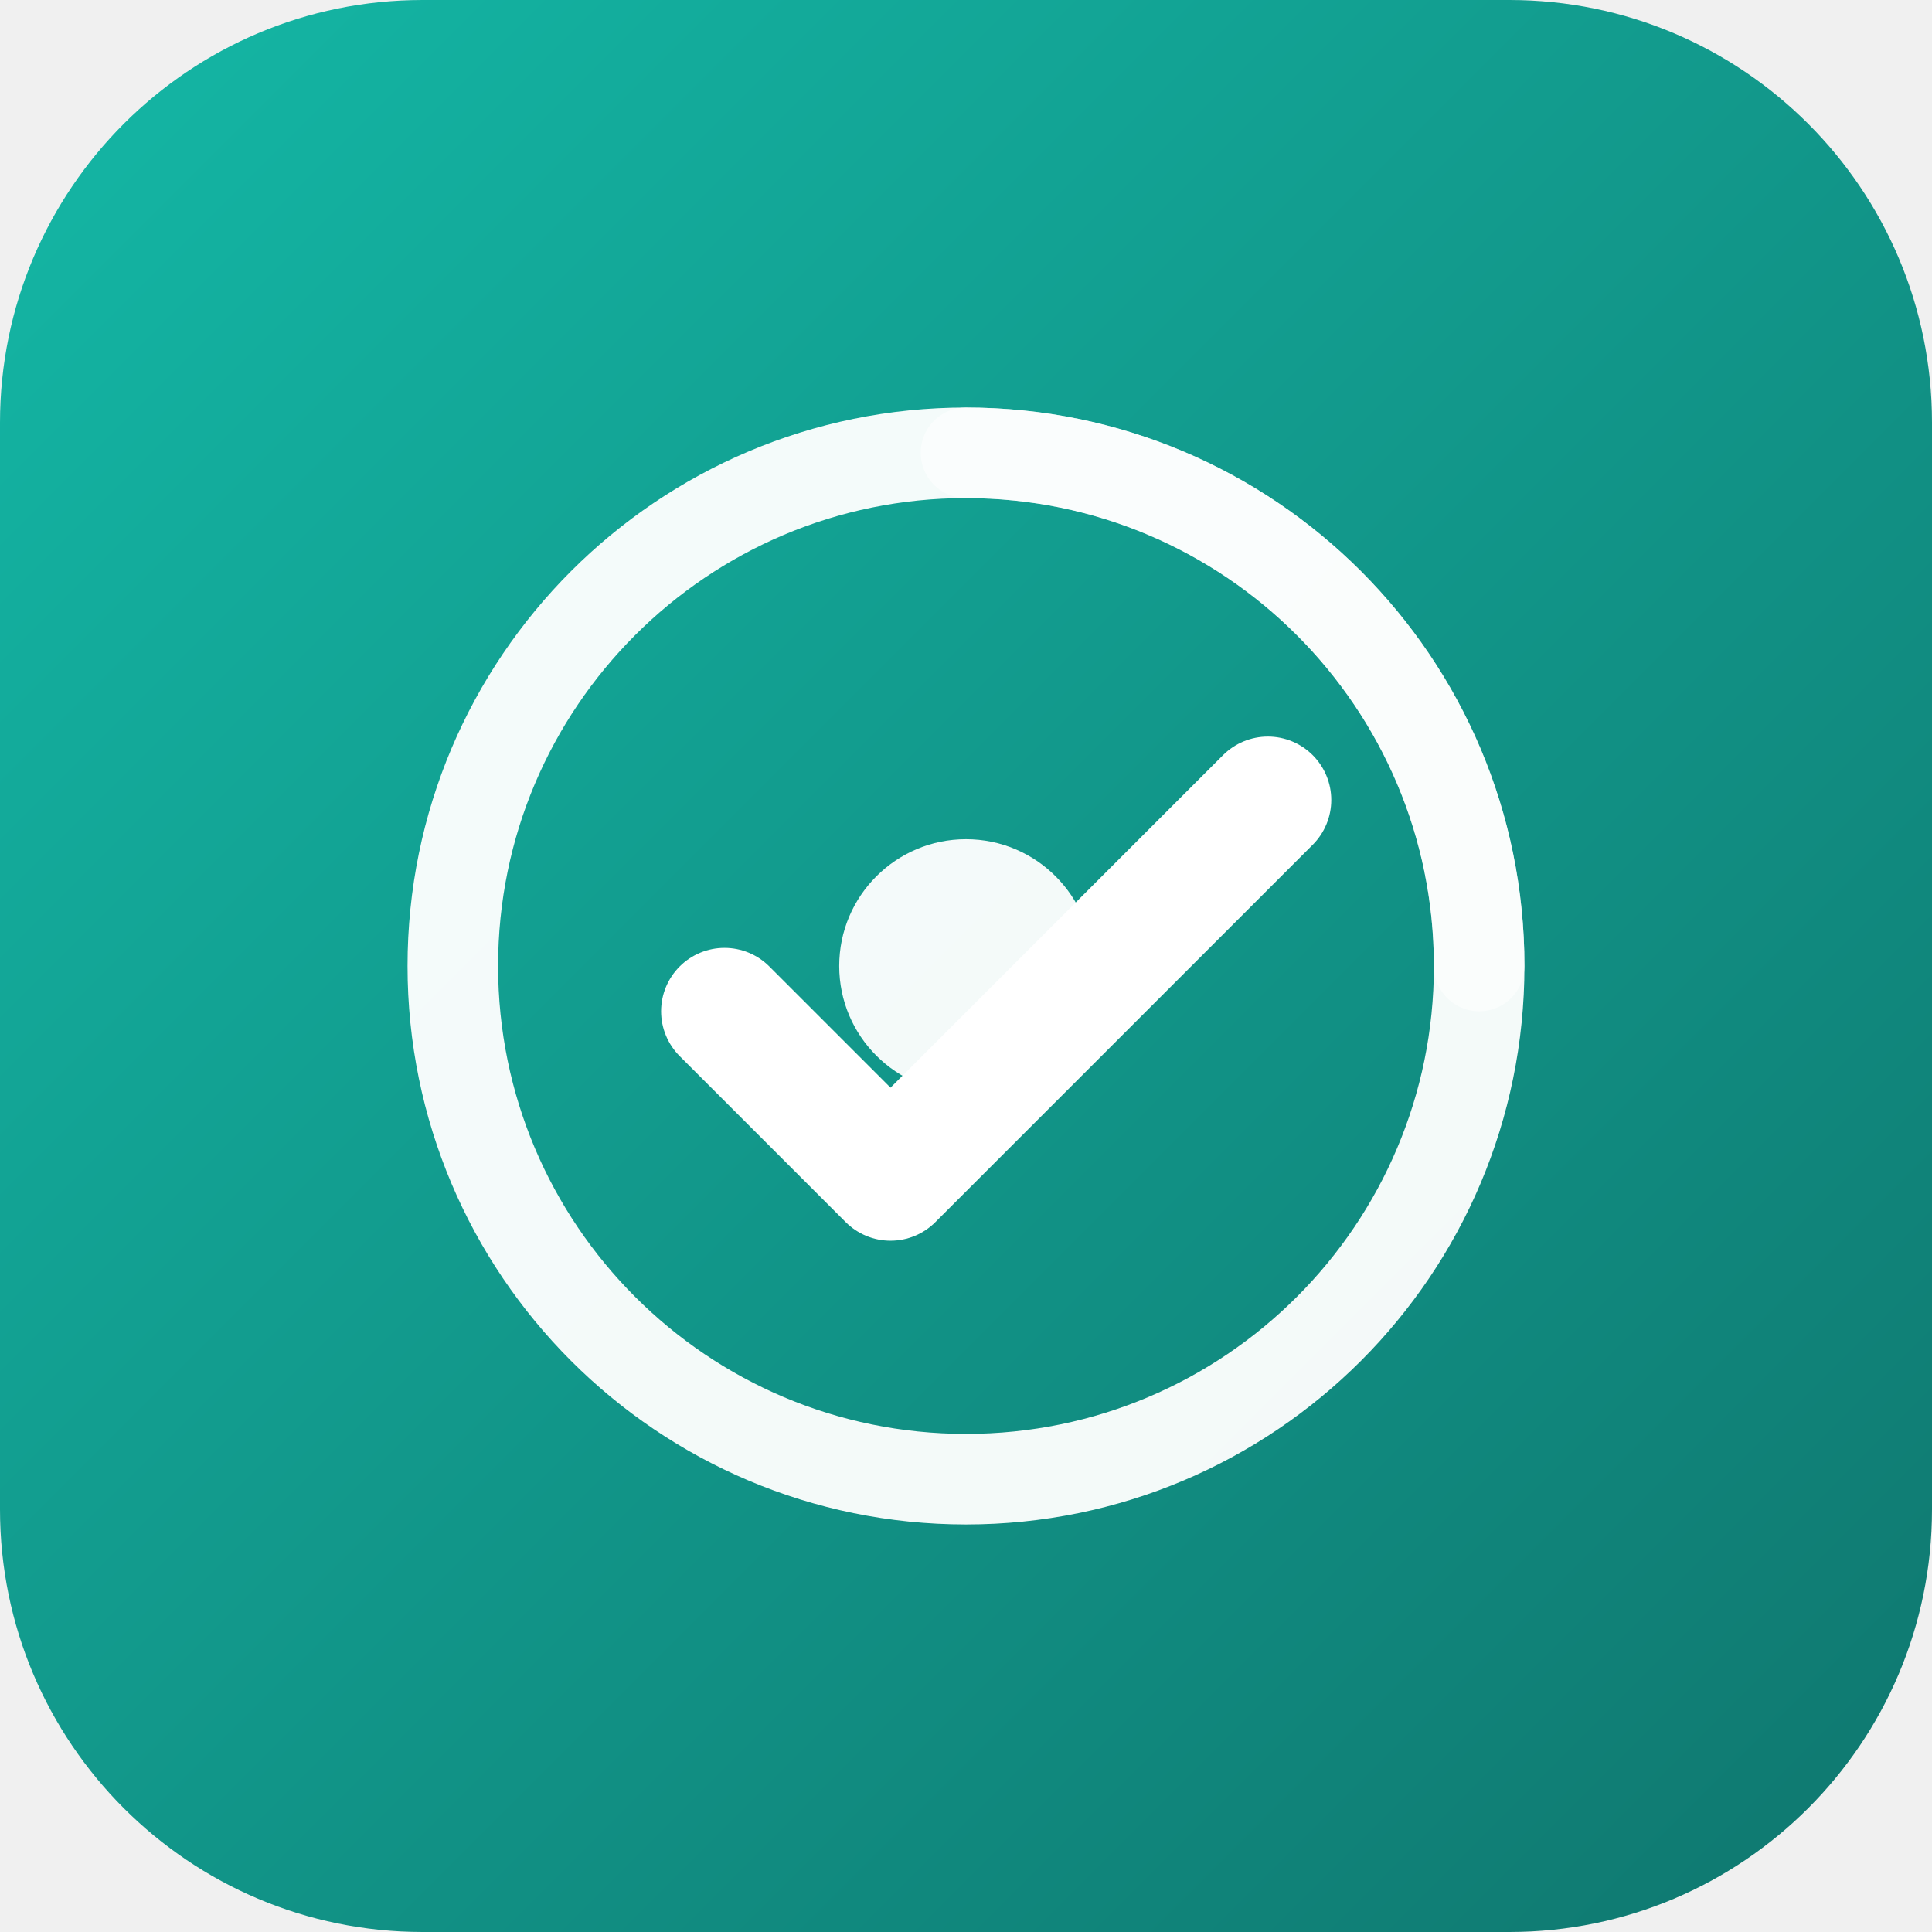
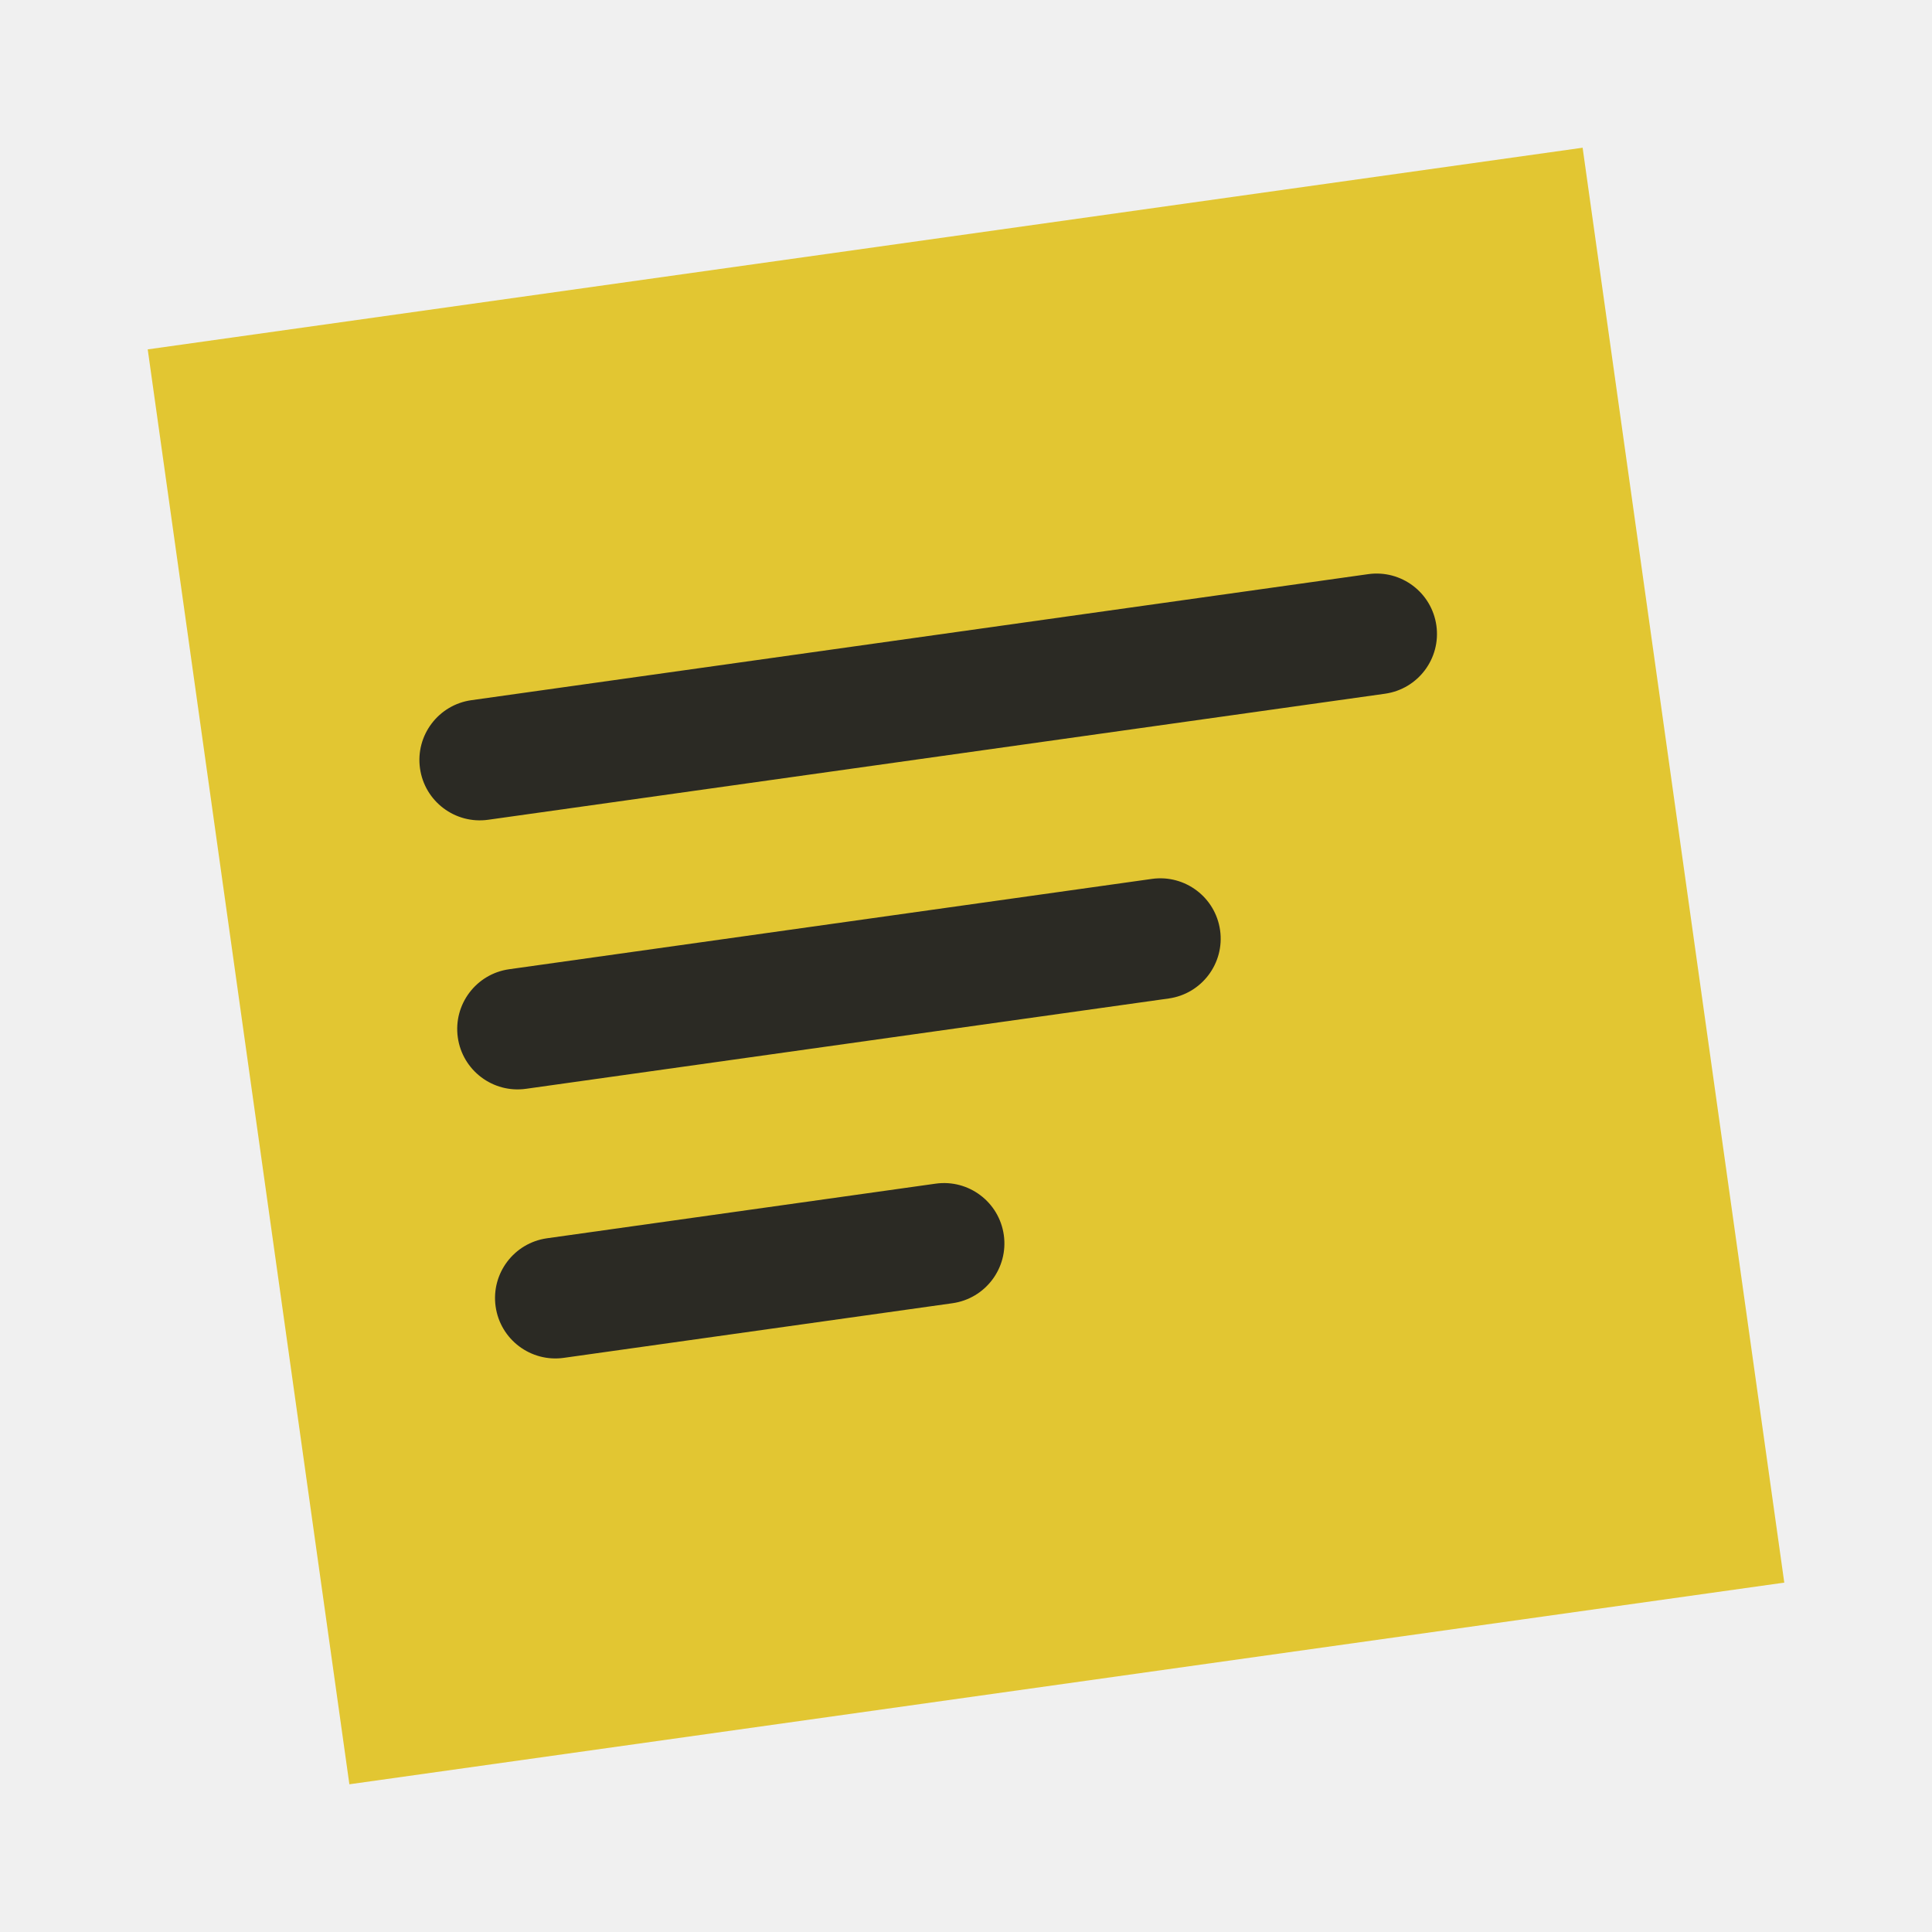
- <svg xmlns="http://www.w3.org/2000/svg" viewBox="0 0 64 64" role="img" aria-label="linux-cleanup logo" width="64" height="64">
-   <defs>
-     <linearGradient id="lc-logo-g" x1="0" y1="0" x2="1" y2="1">
-       <stop offset="0" stop-color="#14b8a6" />
-       <stop offset="1" stop-color="#0f766e" />
-     </linearGradient>
-   </defs>
-   <rect width="64" height="64" rx="14" fill="url(#lc-logo-g)" />
-   <circle cx="32" cy="32" r="17" fill="none" stroke="#ffffff" stroke-opacity="0.95" stroke-width="3" />
-   <circle cx="32" cy="32" r="4.2" fill="#ffffff" fill-opacity="0.95" />
-   <path d="M32 15 A17 17 0 0 1 49 32" fill="none" stroke="#ffffff" stroke-width="3" stroke-linecap="round" stroke-opacity="0.55" />
-   <path d="M24 33.5 l5.5 5.5 L42 26.5" fill="none" stroke="#ffffff" stroke-width="4.2" stroke-linecap="round" stroke-linejoin="round" />
+ <svg xmlns="http://www.w3.org/2000/svg" viewBox="0 0 64 64" role="img" aria-label="linux-cleanup">
+   <g transform="rotate(-8 32 32)">
+     <rect x="8" y="8" width="48" height="48" fill="#e2c632" />
+     <rect x="15" y="21" width="34" height="4" rx="2" fill="#2b2a24" />
+     <rect x="15" y="30" width="25.5" height="4" rx="2" fill="#2b2a24" />
+     <rect x="15" y="39" width="17" height="4" rx="2" fill="#2b2a24" />
+   </g>
</svg>
